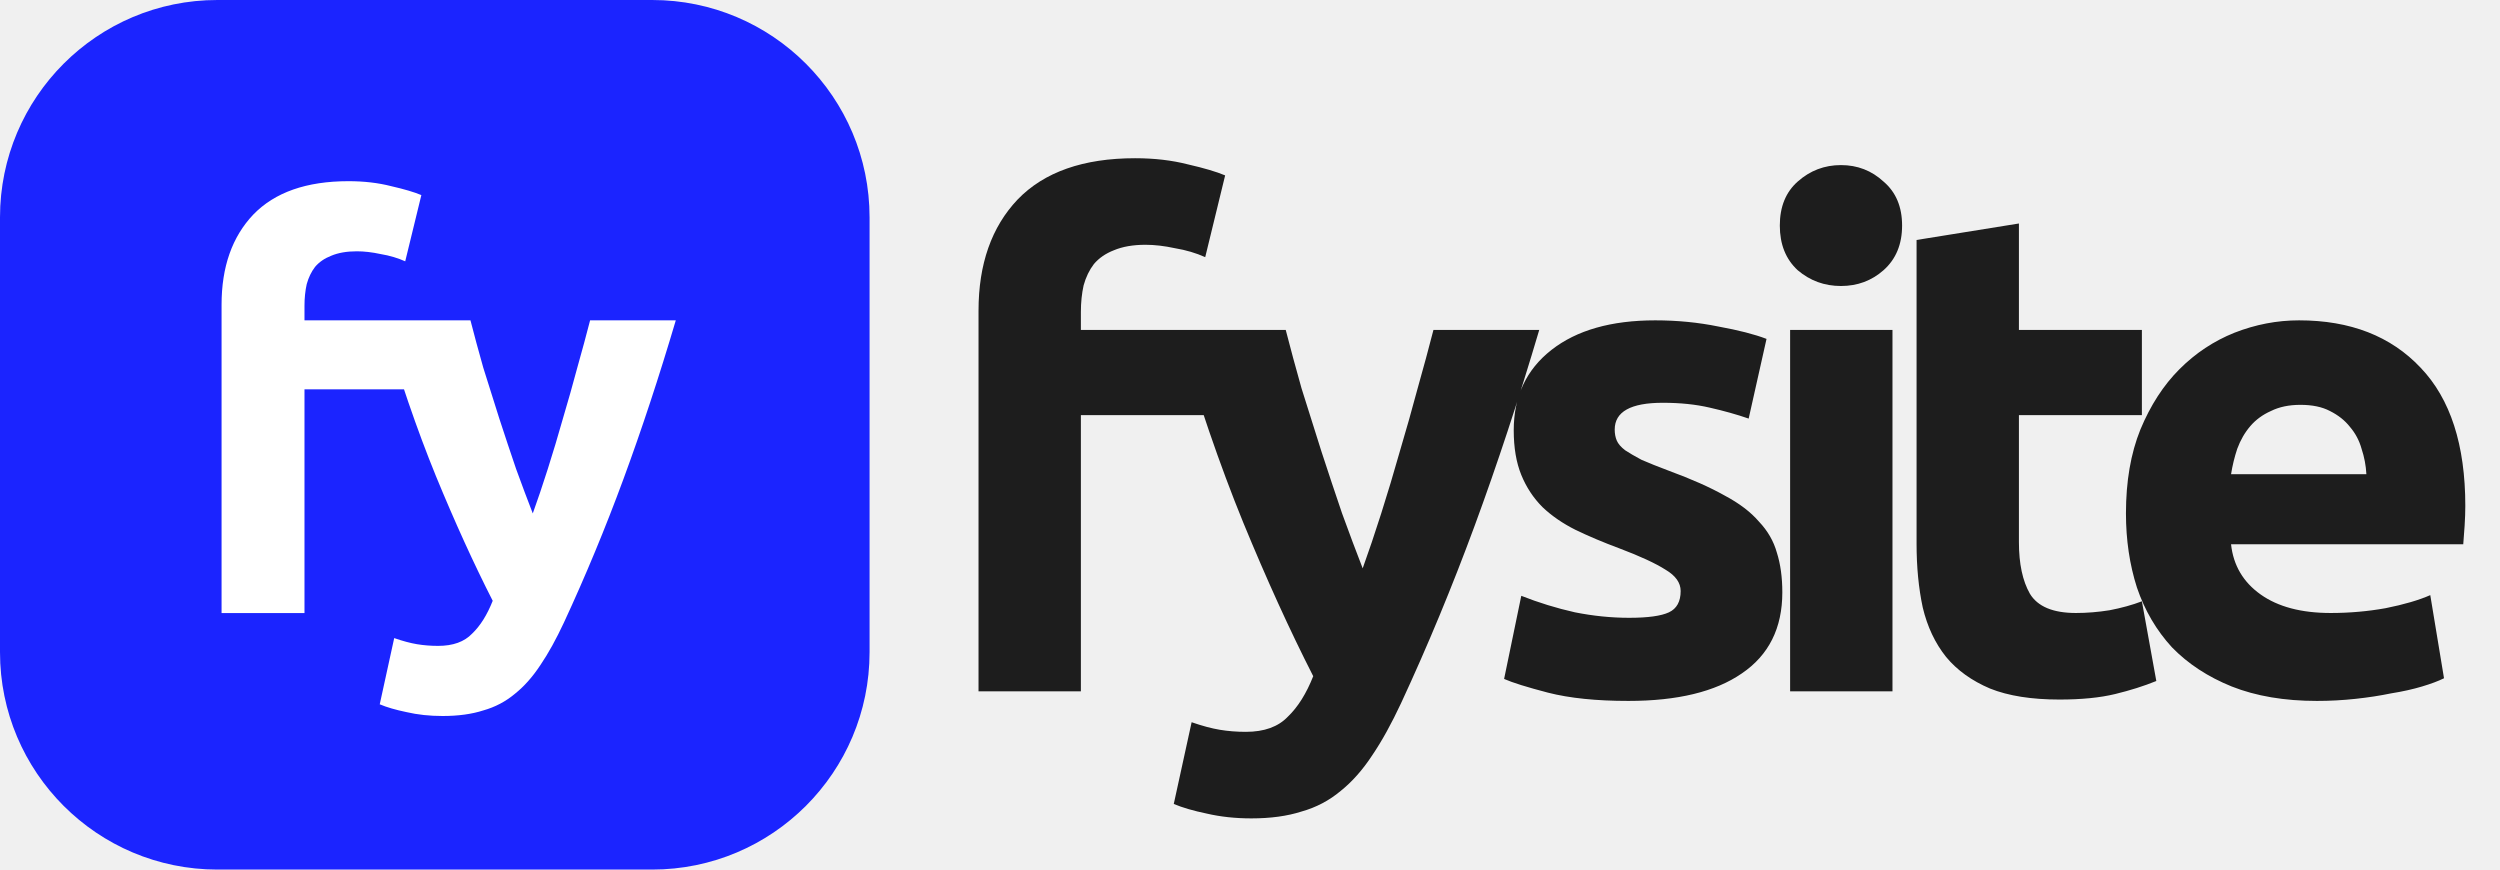
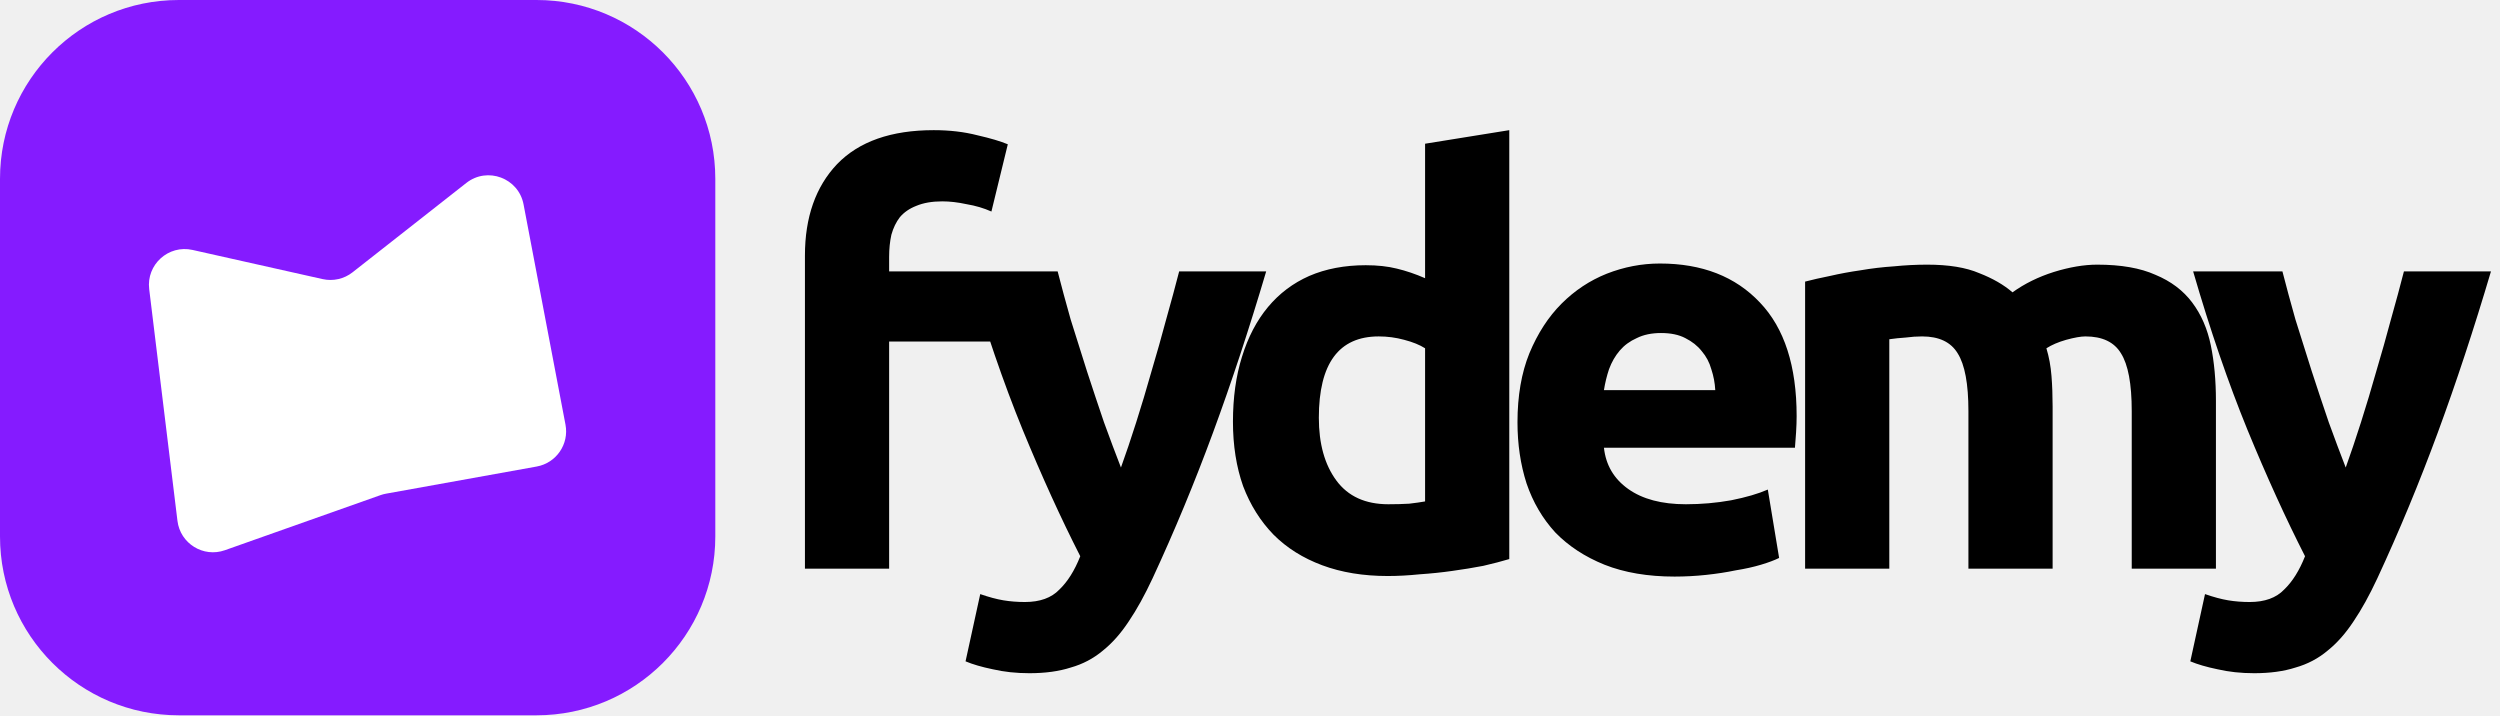
- <svg xmlns="http://www.w3.org/2000/svg" width="575" height="200" viewBox="0 0 575 200" fill="none">
-   <rect width="200" height="200" rx="50" fill="#1B24FF" />
-   <path d="M80.144 41.672C83.728 41.672 87.013 42.056 90 42.824C92.987 43.507 95.291 44.189 96.912 44.872L93.2 60.104C91.493 59.336 89.616 58.781 87.568 58.44C85.605 58.013 83.771 57.8 82.064 57.8C79.76 57.8 77.797 58.141 76.176 58.824C74.64 59.421 73.403 60.275 72.464 61.384C71.611 62.493 70.971 63.816 70.544 65.352C70.203 66.888 70.032 68.552 70.032 70.344V73.672H93.584V89.544H70.032V141H50.96V70.088C50.96 61.384 53.392 54.472 58.256 49.352C63.205 44.232 70.501 41.672 80.144 41.672ZM155.436 73.672C151.596 86.643 147.585 98.803 143.404 110.152C139.223 121.501 134.657 132.509 129.708 143.176C127.916 147.016 126.124 150.259 124.332 152.904C122.54 155.635 120.577 157.853 118.444 159.56C116.311 161.352 113.879 162.632 111.148 163.4C108.503 164.253 105.388 164.68 101.804 164.68C98.817 164.68 96.044 164.381 93.484 163.784C91.009 163.272 88.961 162.675 87.34 161.992L90.668 146.76C92.631 147.443 94.38 147.912 95.916 148.168C97.452 148.424 99.073 148.552 100.78 148.552C104.193 148.552 106.796 147.613 108.588 145.736C110.465 143.944 112.044 141.427 113.324 138.184C108.972 129.651 104.62 120.093 100.268 109.512C95.916 98.845 91.82 86.899 87.98 73.672H108.204C109.057 77 110.039 80.627 111.148 84.552C112.343 88.392 113.58 92.317 114.86 96.328C116.14 100.253 117.42 104.093 118.7 107.848C120.065 111.603 121.345 115.016 122.54 118.088C123.649 115.016 124.801 111.603 125.996 107.848C127.191 104.093 128.343 100.253 129.452 96.328C130.647 92.317 131.756 88.392 132.78 84.552C133.889 80.627 134.871 77 135.724 73.672H155.436Z" fill="white" />
-   <path d="M261.084 36.392C265.508 36.392 269.563 36.866 273.25 37.814C276.937 38.657 279.781 39.499 281.782 40.342L277.2 59.144C275.093 58.196 272.776 57.511 270.248 57.09C267.825 56.563 265.561 56.3 263.454 56.3C260.61 56.3 258.187 56.721 256.186 57.564C254.29 58.301 252.763 59.355 251.604 60.724C250.551 62.093 249.761 63.726 249.234 65.622C248.813 67.518 248.602 69.572 248.602 71.784V75.892H277.674V95.484H248.602V159H225.06V71.468C225.06 60.724 228.062 52.192 234.066 45.872C240.175 39.552 249.181 36.392 261.084 36.392ZM354.023 75.892C349.283 91.903 344.332 106.913 339.171 120.922C334.009 134.931 328.374 148.519 322.265 161.686C320.053 166.426 317.841 170.429 315.629 173.694C313.417 177.065 310.994 179.803 308.361 181.91C305.727 184.122 302.725 185.702 299.355 186.65C296.089 187.703 292.245 188.23 287.821 188.23C284.134 188.23 280.711 187.861 277.551 187.124C274.496 186.492 271.968 185.755 269.967 184.912L274.075 166.11C276.497 166.953 278.657 167.532 280.553 167.848C282.449 168.164 284.45 168.322 286.557 168.322C290.77 168.322 293.983 167.163 296.195 164.846C298.512 162.634 300.461 159.527 302.041 155.524C296.669 144.991 291.297 133.193 285.925 120.132C280.553 106.965 275.497 92.219 270.757 75.892H295.721C296.774 80 297.985 84.477 299.355 89.322C300.829 94.062 302.357 98.907 303.937 103.858C305.517 108.703 307.097 113.443 308.677 118.078C310.362 122.713 311.942 126.926 313.417 130.718C314.786 126.926 316.208 122.713 317.683 118.078C319.157 113.443 320.579 108.703 321.949 103.858C323.423 98.907 324.793 94.062 326.057 89.322C327.426 84.477 328.637 80 329.691 75.892H354.023ZM374.701 142.094C379.019 142.094 382.074 141.673 383.865 140.83C385.655 139.987 386.551 138.355 386.551 135.932C386.551 134.036 385.392 132.403 383.075 131.034C380.757 129.559 377.229 127.927 372.489 126.136C368.802 124.767 365.431 123.345 362.377 121.87C359.427 120.395 356.899 118.657 354.793 116.656C352.686 114.549 351.053 112.074 349.895 109.23C348.736 106.386 348.157 102.963 348.157 98.96C348.157 91.165 351.053 85.003 356.847 80.474C362.64 75.945 370.593 73.68 380.705 73.68C385.761 73.68 390.606 74.154 395.241 75.102C399.875 75.945 403.562 76.893 406.301 77.946L402.193 96.274C399.454 95.326 396.452 94.483 393.187 93.746C390.027 93.009 386.445 92.64 382.443 92.64C375.069 92.64 371.383 94.694 371.383 98.802C371.383 99.75 371.541 100.593 371.857 101.33C372.173 102.067 372.805 102.805 373.753 103.542C374.701 104.174 375.965 104.911 377.545 105.754C379.23 106.491 381.337 107.334 383.865 108.282C389.026 110.178 393.292 112.074 396.663 113.97C400.033 115.761 402.667 117.762 404.563 119.974C406.564 122.081 407.933 124.451 408.671 127.084C409.513 129.717 409.935 132.772 409.935 136.248C409.935 144.464 406.827 150.679 400.613 154.892C394.503 159.105 385.813 161.212 374.543 161.212C367.169 161.212 361.007 160.58 356.057 159.316C351.211 158.052 347.841 156.999 345.945 156.156L349.895 137.038C353.897 138.618 358.005 139.882 362.219 140.83C366.432 141.673 370.593 142.094 374.701 142.094ZM435.27 159H411.728V75.892H435.27V159ZM437.482 51.876C437.482 56.195 436.06 59.618 433.216 62.146C430.478 64.569 427.212 65.78 423.42 65.78C419.628 65.78 416.31 64.569 413.466 62.146C410.728 59.618 409.358 56.195 409.358 51.876C409.358 47.557 410.728 44.187 413.466 41.764C416.31 39.236 419.628 37.972 423.42 37.972C427.212 37.972 430.478 39.236 433.216 41.764C436.06 44.187 437.482 47.557 437.482 51.876ZM440.81 55.194L464.352 51.402V75.892H492.634V95.484H464.352V124.714C464.352 129.665 465.195 133.615 466.88 136.564C468.671 139.513 472.2 140.988 477.466 140.988C479.994 140.988 482.575 140.777 485.208 140.356C487.947 139.829 490.422 139.145 492.634 138.302L495.952 156.63C493.108 157.789 489.948 158.789 486.472 159.632C482.996 160.475 478.73 160.896 473.674 160.896C467.249 160.896 461.93 160.053 457.716 158.368C453.503 156.577 450.132 154.155 447.604 151.1C445.076 147.94 443.286 144.148 442.232 139.724C441.284 135.3 440.81 130.402 440.81 125.03V55.194ZM488.969 118.078C488.969 110.705 490.075 104.279 492.287 98.802C494.605 93.219 497.607 88.585 501.293 84.898C504.98 81.211 509.193 78.42 513.933 76.524C518.779 74.628 523.729 73.68 528.785 73.68C540.583 73.68 549.905 77.314 556.751 84.582C563.598 91.745 567.021 102.331 567.021 116.34C567.021 117.709 566.969 119.237 566.863 120.922C566.758 122.502 566.653 123.924 566.547 125.188H513.143C513.67 130.033 515.935 133.878 519.937 136.722C523.94 139.566 529.312 140.988 536.053 140.988C540.372 140.988 544.585 140.619 548.693 139.882C552.907 139.039 556.33 138.039 558.963 136.88L562.123 155.998C560.859 156.63 559.174 157.262 557.067 157.894C554.961 158.526 552.591 159.053 549.957 159.474C547.429 160.001 544.691 160.422 541.741 160.738C538.792 161.054 535.843 161.212 532.893 161.212C525.415 161.212 518.884 160.106 513.301 157.894C507.824 155.682 503.242 152.68 499.555 148.888C495.974 144.991 493.288 140.409 491.497 135.142C489.812 129.875 488.969 124.187 488.969 118.078ZM544.269 109.072C544.164 107.071 543.795 105.122 543.163 103.226C542.637 101.33 541.741 99.645 540.477 98.17C539.319 96.695 537.791 95.484 535.895 94.536C534.105 93.588 531.84 93.114 529.101 93.114C526.468 93.114 524.203 93.588 522.307 94.536C520.411 95.379 518.831 96.537 517.567 98.012C516.303 99.487 515.303 101.225 514.565 103.226C513.933 105.122 513.459 107.071 513.143 109.072H544.269Z" fill="#1D1D1D" />
+ <svg xmlns="http://www.w3.org/2000/svg" width="699" height="200" viewBox="0 0 699 200" fill="none">
+   <rect width="200" height="200" rx="50" fill="#851BFF" />
+   <path d="M90.203 78.036L53.83 69.881C47.087 68.369 40.879 73.989 41.716 80.849L49.616 145.624C50.391 151.975 56.848 155.975 62.879 153.84L106.387 138.44C106.896 138.26 107.419 138.121 107.951 138.026L150.06 130.441C155.534 129.455 159.151 124.193 158.111 118.729L146.386 57.146C144.984 49.783 136.28 46.523 130.385 51.152L98.567 76.143C96.205 77.998 93.134 78.693 90.203 78.036Z" fill="white" />
+   <path d="M261.084 36.392C265.508 36.392 269.563 36.866 273.25 37.814C276.937 38.657 279.781 39.499 281.782 40.342L277.2 59.144C275.093 58.196 272.776 57.511 270.248 57.09C267.825 56.563 265.561 56.3 263.454 56.3C260.61 56.3 258.187 56.721 256.186 57.564C254.29 58.301 252.763 59.355 251.604 60.724C250.551 62.093 249.761 63.726 249.234 65.622C248.813 67.518 248.602 69.572 248.602 71.784V75.892H277.674V95.484H248.602V159H225.06V71.468C225.06 60.724 228.062 52.192 234.066 45.872C240.175 39.552 249.181 36.392 261.084 36.392ZM354.023 75.892C349.283 91.903 344.332 106.913 339.171 120.922C334.009 134.931 328.374 148.519 322.265 161.686C320.053 166.426 317.841 170.429 315.629 173.694C313.417 177.065 310.994 179.803 308.361 181.91C305.727 184.122 302.725 185.702 299.355 186.65C296.089 187.703 292.245 188.23 287.821 188.23C284.134 188.23 280.711 187.861 277.551 187.124C274.496 186.492 271.968 185.755 269.967 184.912L274.075 166.11C276.497 166.953 278.657 167.532 280.553 167.848C282.449 168.164 284.45 168.322 286.557 168.322C290.77 168.322 293.983 167.163 296.195 164.846C298.512 162.634 300.461 159.527 302.041 155.524C296.669 144.991 291.297 133.193 285.925 120.132C280.553 106.965 275.497 92.219 270.757 75.892H295.721C296.774 80 297.985 84.477 299.355 89.322C300.829 94.062 302.357 98.907 303.937 103.858C305.517 108.703 307.097 113.443 308.677 118.078C310.362 122.713 311.942 126.926 313.417 130.718C314.786 126.926 316.208 122.713 317.683 118.078C319.157 113.443 320.579 108.703 321.949 103.858C323.423 98.907 324.793 94.062 326.057 89.322C327.426 84.477 328.637 80 329.691 75.892H354.023ZM368.749 116.814C368.749 124.082 370.381 129.928 373.647 134.352C376.912 138.776 381.757 140.988 388.183 140.988C390.289 140.988 392.238 140.935 394.029 140.83C395.819 140.619 397.294 140.409 398.453 140.198V97.38C396.978 96.432 395.029 95.642 392.607 95.01C390.289 94.378 387.919 94.062 385.497 94.062C374.331 94.062 368.749 101.646 368.749 116.814ZM421.995 156.314C419.888 156.946 417.465 157.578 414.727 158.21C411.988 158.737 409.091 159.211 406.037 159.632C403.087 160.053 400.033 160.369 396.873 160.58C393.818 160.896 390.869 161.054 388.025 161.054C381.178 161.054 375.069 160.053 369.697 158.052C364.325 156.051 359.795 153.207 356.109 149.52C352.422 145.728 349.578 141.199 347.577 135.932C345.681 130.56 344.733 124.556 344.733 117.92C344.733 111.179 345.575 105.122 347.261 99.75C348.946 94.273 351.369 89.638 354.529 85.846C357.689 82.054 361.533 79.157 366.063 77.156C370.697 75.155 375.964 74.154 381.863 74.154C385.128 74.154 388.025 74.47 390.553 75.102C393.186 75.734 395.819 76.629 398.453 77.788V40.184L421.995 36.392V156.314ZM424.288 118.078C424.288 110.705 425.394 104.279 427.606 98.802C429.923 93.219 432.925 88.585 436.612 84.898C440.299 81.211 444.512 78.42 449.252 76.524C454.097 74.628 459.048 73.68 464.104 73.68C475.901 73.68 485.223 77.314 492.07 84.582C498.917 91.745 502.34 102.331 502.34 116.34C502.34 117.709 502.287 119.237 502.182 120.922C502.077 122.502 501.971 123.924 501.866 125.188H448.462C448.989 130.033 451.253 133.878 455.256 136.722C459.259 139.566 464.631 140.988 471.372 140.988C475.691 140.988 479.904 140.619 484.012 139.882C488.225 139.039 491.649 138.039 494.282 136.88L497.442 155.998C496.178 156.63 494.493 157.262 492.386 157.894C490.279 158.526 487.909 159.053 485.276 159.474C482.748 160.001 480.009 160.422 477.06 160.738C474.111 161.054 471.161 161.212 468.212 161.212C460.733 161.212 454.203 160.106 448.62 157.894C443.143 155.682 438.561 152.68 434.874 148.888C431.293 144.991 428.607 140.409 426.816 135.142C425.131 129.875 424.288 124.187 424.288 118.078ZM479.588 109.072C479.483 107.071 479.114 105.122 478.482 103.226C477.955 101.33 477.06 99.645 475.796 98.17C474.637 96.695 473.11 95.484 471.214 94.536C469.423 93.588 467.159 93.114 464.42 93.114C461.787 93.114 459.522 93.588 457.626 94.536C455.73 95.379 454.15 96.537 452.886 98.012C451.622 99.487 450.621 101.225 449.884 103.226C449.252 105.122 448.778 107.071 448.462 109.072H479.588ZM550.37 114.918C550.37 107.334 549.369 101.962 547.368 98.802C545.472 95.642 542.154 94.062 537.414 94.062C535.939 94.062 534.412 94.167 532.832 94.378C531.252 94.483 529.724 94.641 528.25 94.852V159H504.708V78.736C506.709 78.209 509.026 77.683 511.66 77.156C514.398 76.524 517.242 75.997 520.192 75.576C523.246 75.049 526.354 74.681 529.514 74.47C532.674 74.154 535.781 73.996 538.836 73.996C544.84 73.996 549.685 74.786 553.372 76.366C557.164 77.841 560.271 79.631 562.694 81.738C566.064 79.315 569.909 77.419 574.228 76.05C578.652 74.681 582.707 73.996 586.394 73.996C593.03 73.996 598.454 74.944 602.668 76.84C606.986 78.631 610.41 81.211 612.938 84.582C615.466 87.953 617.204 91.955 618.152 96.59C619.1 101.225 619.574 106.386 619.574 112.074V159H596.032V114.918C596.032 107.334 595.031 101.962 593.03 98.802C591.134 95.642 587.816 94.062 583.076 94.062C581.812 94.062 580.021 94.378 577.704 95.01C575.492 95.642 573.648 96.432 572.174 97.38C572.911 99.803 573.385 102.383 573.596 105.122C573.806 107.755 573.912 110.599 573.912 113.654V159H550.37V114.918ZM696.469 75.892C691.729 91.903 686.778 106.913 681.617 120.922C676.456 134.931 670.82 148.519 664.711 161.686C662.499 166.426 660.287 170.429 658.075 173.694C655.863 177.065 653.44 179.803 650.807 181.91C648.174 184.122 645.172 185.702 641.801 186.65C638.536 187.703 634.691 188.23 630.267 188.23C626.58 188.23 623.157 187.861 619.997 187.124C616.942 186.492 614.414 185.755 612.413 184.912L616.521 166.11C618.944 166.953 621.103 167.532 622.999 167.848C624.895 168.164 626.896 168.322 629.003 168.322C633.216 168.322 636.429 167.163 638.641 164.846C640.958 162.634 642.907 159.527 644.487 155.524C639.115 144.991 633.743 133.193 628.371 120.132C622.999 106.965 617.943 92.219 613.203 75.892H638.167C639.22 80 640.432 84.477 641.801 89.322C643.276 94.062 644.803 98.907 646.383 103.858C647.963 108.703 649.543 113.443 651.123 118.078C652.808 122.713 654.388 126.926 655.863 130.718C657.232 126.926 658.654 122.713 660.129 118.078C661.604 113.443 663.026 108.703 664.395 103.858C665.87 98.907 667.239 94.062 668.503 89.322C669.872 84.477 671.084 80 672.137 75.892H696.469Z" fill="black" />
</svg>
